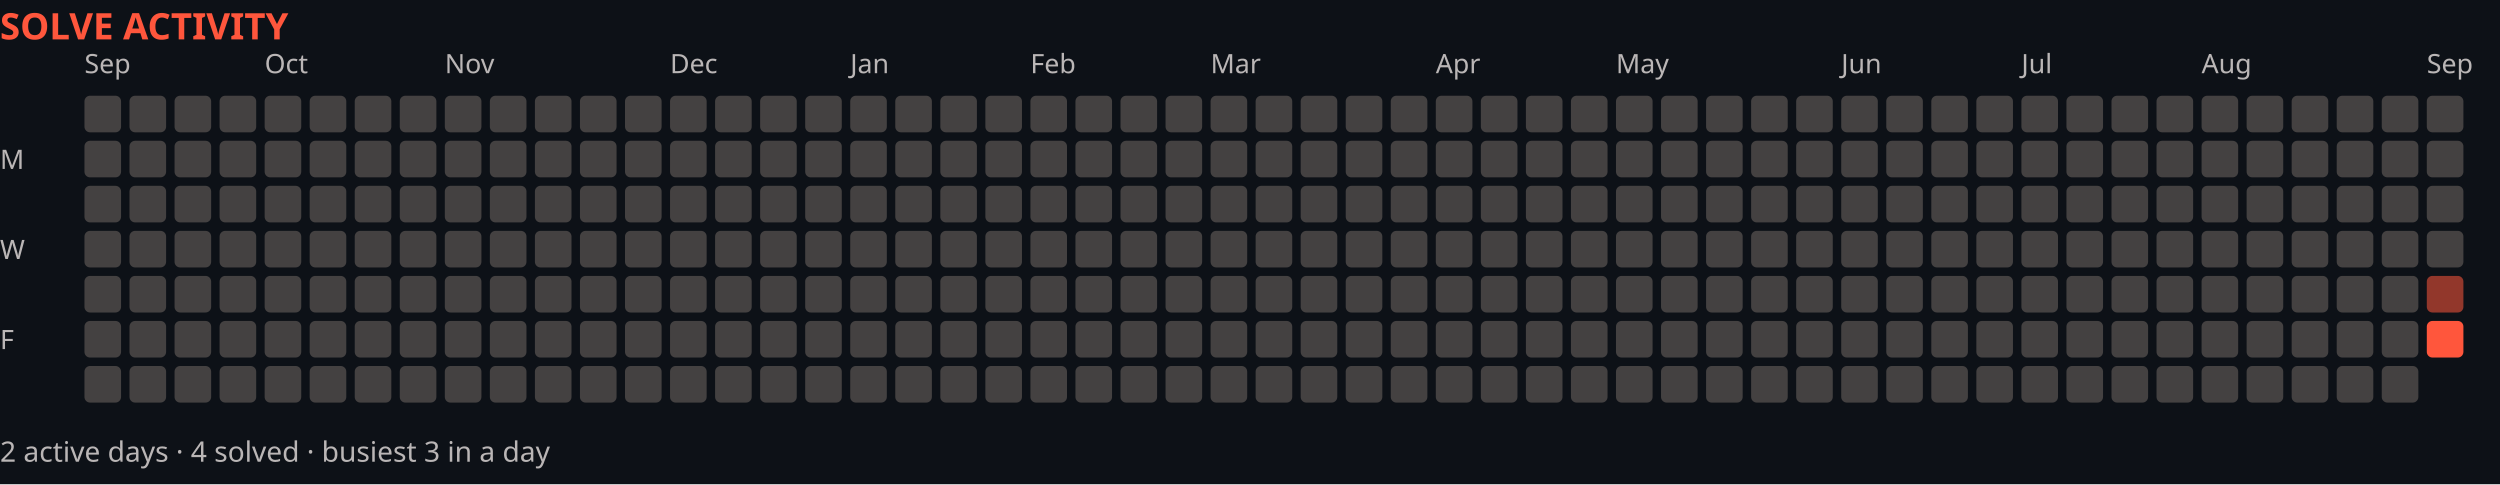
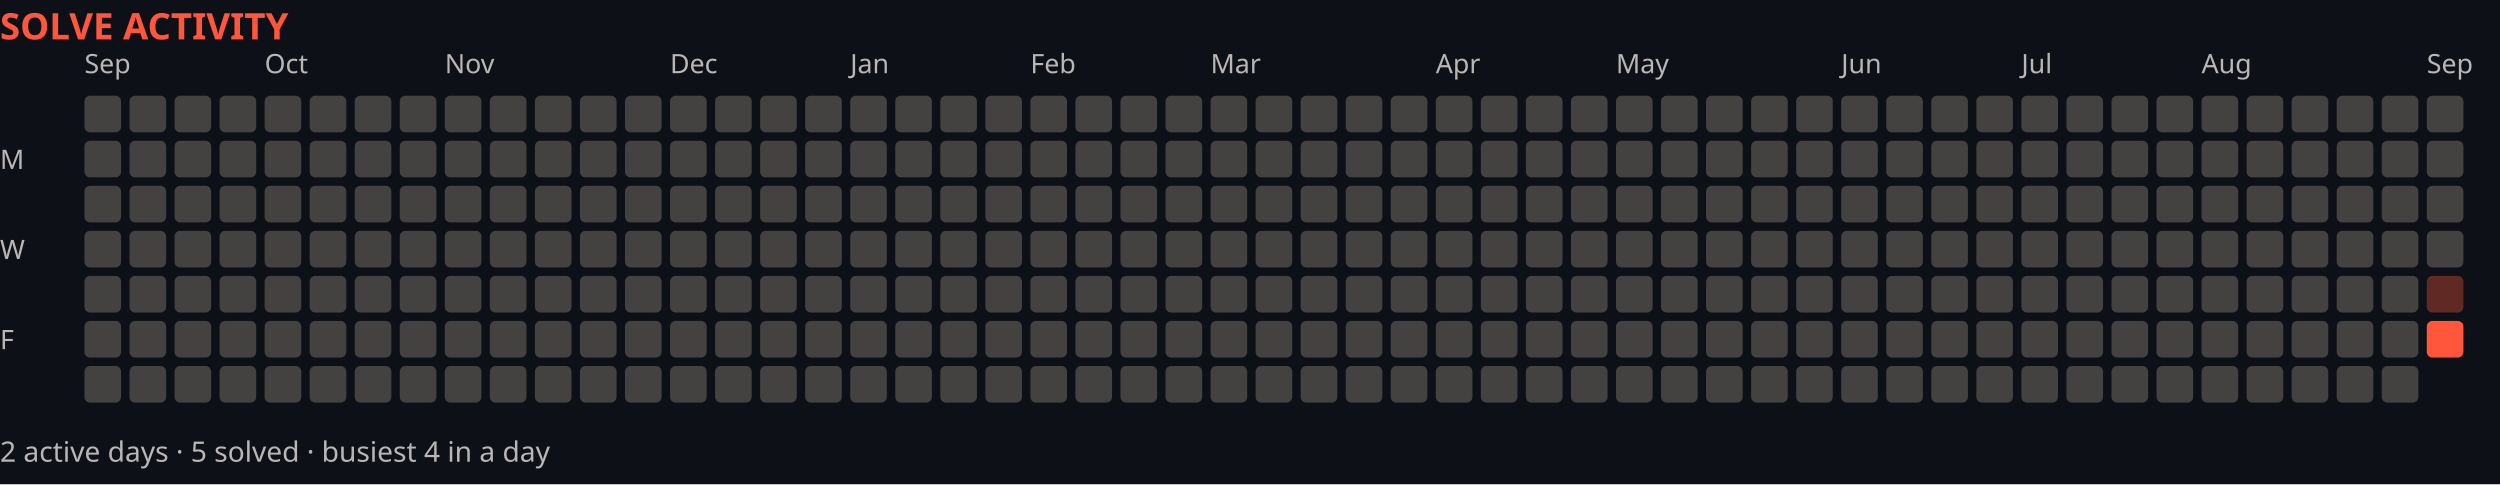
<svg xmlns="http://www.w3.org/2000/svg" width="888" height="172" viewBox="0 0 888 172" role="img" aria-label="Solve activity over the last year">
  <rect width="888" height="172" fill="#0d1117" />
  <text x="0" y="14" font-family="system-ui,sans-serif" font-size="13" font-weight="700" fill="#ff563c">SOLVE ACTIVITY</text>
  <text x="30" y="26" font-family="system-ui,sans-serif" font-size="9.5" fill="#bab6b6">Sep</text>
  <text x="94" y="26" font-family="system-ui,sans-serif" font-size="9.5" fill="#bab6b6">Oct</text>
  <text x="158" y="26" font-family="system-ui,sans-serif" font-size="9.5" fill="#bab6b6">Nov</text>
  <text x="238" y="26" font-family="system-ui,sans-serif" font-size="9.5" fill="#bab6b6">Dec</text>
  <text x="302" y="26" font-family="system-ui,sans-serif" font-size="9.5" fill="#bab6b6">Jan</text>
  <text x="366" y="26" font-family="system-ui,sans-serif" font-size="9.5" fill="#bab6b6">Feb</text>
  <text x="430" y="26" font-family="system-ui,sans-serif" font-size="9.5" fill="#bab6b6">Mar</text>
  <text x="510" y="26" font-family="system-ui,sans-serif" font-size="9.5" fill="#bab6b6">Apr</text>
  <text x="574" y="26" font-family="system-ui,sans-serif" font-size="9.5" fill="#bab6b6">May</text>
  <text x="654" y="26" font-family="system-ui,sans-serif" font-size="9.5" fill="#bab6b6">Jun</text>
  <text x="718" y="26" font-family="system-ui,sans-serif" font-size="9.5" fill="#bab6b6">Jul</text>
  <text x="782" y="26" font-family="system-ui,sans-serif" font-size="9.5" fill="#bab6b6">Aug</text>
  <text x="862" y="26" font-family="system-ui,sans-serif" font-size="9.5" fill="#bab6b6">Sep</text>
  <text x="0" y="60" font-family="system-ui,sans-serif" font-size="9.5" fill="#bab6b6">M</text>
  <text x="0" y="92" font-family="system-ui,sans-serif" font-size="9.5" fill="#bab6b6">W</text>
  <text x="0" y="124" font-family="system-ui,sans-serif" font-size="9.5" fill="#bab6b6">F</text>
  <rect x="30" y="34" width="13" height="13" fill="#444141" rx="2" />
  <rect x="30" y="50" width="13" height="13" fill="#444141" rx="2" />
  <rect x="30" y="66" width="13" height="13" fill="#444141" rx="2" />
  <rect x="30" y="82" width="13" height="13" fill="#444141" rx="2" />
  <rect x="30" y="98" width="13" height="13" fill="#444141" rx="2" />
  <rect x="30" y="114" width="13" height="13" fill="#444141" rx="2" />
  <rect x="30" y="130" width="13" height="13" fill="#444141" rx="2" />
  <rect x="46" y="34" width="13" height="13" fill="#444141" rx="2" />
  <rect x="46" y="50" width="13" height="13" fill="#444141" rx="2" />
  <rect x="46" y="66" width="13" height="13" fill="#444141" rx="2" />
  <rect x="46" y="82" width="13" height="13" fill="#444141" rx="2" />
  <rect x="46" y="98" width="13" height="13" fill="#444141" rx="2" />
  <rect x="46" y="114" width="13" height="13" fill="#444141" rx="2" />
  <rect x="46" y="130" width="13" height="13" fill="#444141" rx="2" />
  <rect x="62" y="34" width="13" height="13" fill="#444141" rx="2" />
  <rect x="62" y="50" width="13" height="13" fill="#444141" rx="2" />
  <rect x="62" y="66" width="13" height="13" fill="#444141" rx="2" />
  <rect x="62" y="82" width="13" height="13" fill="#444141" rx="2" />
  <rect x="62" y="98" width="13" height="13" fill="#444141" rx="2" />
  <rect x="62" y="114" width="13" height="13" fill="#444141" rx="2" />
  <rect x="62" y="130" width="13" height="13" fill="#444141" rx="2" />
  <rect x="78" y="34" width="13" height="13" fill="#444141" rx="2" />
  <rect x="78" y="50" width="13" height="13" fill="#444141" rx="2" />
  <rect x="78" y="66" width="13" height="13" fill="#444141" rx="2" />
  <rect x="78" y="82" width="13" height="13" fill="#444141" rx="2" />
  <rect x="78" y="98" width="13" height="13" fill="#444141" rx="2" />
  <rect x="78" y="114" width="13" height="13" fill="#444141" rx="2" />
  <rect x="78" y="130" width="13" height="13" fill="#444141" rx="2" />
  <rect x="94" y="34" width="13" height="13" fill="#444141" rx="2" />
  <rect x="94" y="50" width="13" height="13" fill="#444141" rx="2" />
  <rect x="94" y="66" width="13" height="13" fill="#444141" rx="2" />
  <rect x="94" y="82" width="13" height="13" fill="#444141" rx="2" />
  <rect x="94" y="98" width="13" height="13" fill="#444141" rx="2" />
  <rect x="94" y="114" width="13" height="13" fill="#444141" rx="2" />
  <rect x="94" y="130" width="13" height="13" fill="#444141" rx="2" />
  <rect x="110" y="34" width="13" height="13" fill="#444141" rx="2" />
  <rect x="110" y="50" width="13" height="13" fill="#444141" rx="2" />
  <rect x="110" y="66" width="13" height="13" fill="#444141" rx="2" />
  <rect x="110" y="82" width="13" height="13" fill="#444141" rx="2" />
  <rect x="110" y="98" width="13" height="13" fill="#444141" rx="2" />
  <rect x="110" y="114" width="13" height="13" fill="#444141" rx="2" />
  <rect x="110" y="130" width="13" height="13" fill="#444141" rx="2" />
  <rect x="126" y="34" width="13" height="13" fill="#444141" rx="2" />
  <rect x="126" y="50" width="13" height="13" fill="#444141" rx="2" />
  <rect x="126" y="66" width="13" height="13" fill="#444141" rx="2" />
  <rect x="126" y="82" width="13" height="13" fill="#444141" rx="2" />
  <rect x="126" y="98" width="13" height="13" fill="#444141" rx="2" />
  <rect x="126" y="114" width="13" height="13" fill="#444141" rx="2" />
  <rect x="126" y="130" width="13" height="13" fill="#444141" rx="2" />
  <rect x="142" y="34" width="13" height="13" fill="#444141" rx="2" />
  <rect x="142" y="50" width="13" height="13" fill="#444141" rx="2" />
  <rect x="142" y="66" width="13" height="13" fill="#444141" rx="2" />
  <rect x="142" y="82" width="13" height="13" fill="#444141" rx="2" />
  <rect x="142" y="98" width="13" height="13" fill="#444141" rx="2" />
  <rect x="142" y="114" width="13" height="13" fill="#444141" rx="2" />
  <rect x="142" y="130" width="13" height="13" fill="#444141" rx="2" />
  <rect x="158" y="34" width="13" height="13" fill="#444141" rx="2" />
  <rect x="158" y="50" width="13" height="13" fill="#444141" rx="2" />
  <rect x="158" y="66" width="13" height="13" fill="#444141" rx="2" />
  <rect x="158" y="82" width="13" height="13" fill="#444141" rx="2" />
  <rect x="158" y="98" width="13" height="13" fill="#444141" rx="2" />
  <rect x="158" y="114" width="13" height="13" fill="#444141" rx="2" />
  <rect x="158" y="130" width="13" height="13" fill="#444141" rx="2" />
  <rect x="174" y="34" width="13" height="13" fill="#444141" rx="2" />
  <rect x="174" y="50" width="13" height="13" fill="#444141" rx="2" />
  <rect x="174" y="66" width="13" height="13" fill="#444141" rx="2" />
  <rect x="174" y="82" width="13" height="13" fill="#444141" rx="2" />
  <rect x="174" y="98" width="13" height="13" fill="#444141" rx="2" />
  <rect x="174" y="114" width="13" height="13" fill="#444141" rx="2" />
  <rect x="174" y="130" width="13" height="13" fill="#444141" rx="2" />
  <rect x="190" y="34" width="13" height="13" fill="#444141" rx="2" />
  <rect x="190" y="50" width="13" height="13" fill="#444141" rx="2" />
  <rect x="190" y="66" width="13" height="13" fill="#444141" rx="2" />
  <rect x="190" y="82" width="13" height="13" fill="#444141" rx="2" />
  <rect x="190" y="98" width="13" height="13" fill="#444141" rx="2" />
  <rect x="190" y="114" width="13" height="13" fill="#444141" rx="2" />
  <rect x="190" y="130" width="13" height="13" fill="#444141" rx="2" />
  <rect x="206" y="34" width="13" height="13" fill="#444141" rx="2" />
  <rect x="206" y="50" width="13" height="13" fill="#444141" rx="2" />
  <rect x="206" y="66" width="13" height="13" fill="#444141" rx="2" />
  <rect x="206" y="82" width="13" height="13" fill="#444141" rx="2" />
  <rect x="206" y="98" width="13" height="13" fill="#444141" rx="2" />
  <rect x="206" y="114" width="13" height="13" fill="#444141" rx="2" />
  <rect x="206" y="130" width="13" height="13" fill="#444141" rx="2" />
  <rect x="222" y="34" width="13" height="13" fill="#444141" rx="2" />
  <rect x="222" y="50" width="13" height="13" fill="#444141" rx="2" />
  <rect x="222" y="66" width="13" height="13" fill="#444141" rx="2" />
  <rect x="222" y="82" width="13" height="13" fill="#444141" rx="2" />
  <rect x="222" y="98" width="13" height="13" fill="#444141" rx="2" />
  <rect x="222" y="114" width="13" height="13" fill="#444141" rx="2" />
  <rect x="222" y="130" width="13" height="13" fill="#444141" rx="2" />
  <rect x="238" y="34" width="13" height="13" fill="#444141" rx="2" />
  <rect x="238" y="50" width="13" height="13" fill="#444141" rx="2" />
  <rect x="238" y="66" width="13" height="13" fill="#444141" rx="2" />
  <rect x="238" y="82" width="13" height="13" fill="#444141" rx="2" />
  <rect x="238" y="98" width="13" height="13" fill="#444141" rx="2" />
  <rect x="238" y="114" width="13" height="13" fill="#444141" rx="2" />
  <rect x="238" y="130" width="13" height="13" fill="#444141" rx="2" />
  <rect x="254" y="34" width="13" height="13" fill="#444141" rx="2" />
  <rect x="254" y="50" width="13" height="13" fill="#444141" rx="2" />
  <rect x="254" y="66" width="13" height="13" fill="#444141" rx="2" />
  <rect x="254" y="82" width="13" height="13" fill="#444141" rx="2" />
  <rect x="254" y="98" width="13" height="13" fill="#444141" rx="2" />
  <rect x="254" y="114" width="13" height="13" fill="#444141" rx="2" />
  <rect x="254" y="130" width="13" height="13" fill="#444141" rx="2" />
  <rect x="270" y="34" width="13" height="13" fill="#444141" rx="2" />
  <rect x="270" y="50" width="13" height="13" fill="#444141" rx="2" />
  <rect x="270" y="66" width="13" height="13" fill="#444141" rx="2" />
  <rect x="270" y="82" width="13" height="13" fill="#444141" rx="2" />
  <rect x="270" y="98" width="13" height="13" fill="#444141" rx="2" />
  <rect x="270" y="114" width="13" height="13" fill="#444141" rx="2" />
  <rect x="270" y="130" width="13" height="13" fill="#444141" rx="2" />
  <rect x="286" y="34" width="13" height="13" fill="#444141" rx="2" />
  <rect x="286" y="50" width="13" height="13" fill="#444141" rx="2" />
  <rect x="286" y="66" width="13" height="13" fill="#444141" rx="2" />
  <rect x="286" y="82" width="13" height="13" fill="#444141" rx="2" />
  <rect x="286" y="98" width="13" height="13" fill="#444141" rx="2" />
  <rect x="286" y="114" width="13" height="13" fill="#444141" rx="2" />
  <rect x="286" y="130" width="13" height="13" fill="#444141" rx="2" />
  <rect x="302" y="34" width="13" height="13" fill="#444141" rx="2" />
  <rect x="302" y="50" width="13" height="13" fill="#444141" rx="2" />
  <rect x="302" y="66" width="13" height="13" fill="#444141" rx="2" />
  <rect x="302" y="82" width="13" height="13" fill="#444141" rx="2" />
  <rect x="302" y="98" width="13" height="13" fill="#444141" rx="2" />
  <rect x="302" y="114" width="13" height="13" fill="#444141" rx="2" />
  <rect x="302" y="130" width="13" height="13" fill="#444141" rx="2" />
  <rect x="318" y="34" width="13" height="13" fill="#444141" rx="2" />
  <rect x="318" y="50" width="13" height="13" fill="#444141" rx="2" />
  <rect x="318" y="66" width="13" height="13" fill="#444141" rx="2" />
  <rect x="318" y="82" width="13" height="13" fill="#444141" rx="2" />
  <rect x="318" y="98" width="13" height="13" fill="#444141" rx="2" />
  <rect x="318" y="114" width="13" height="13" fill="#444141" rx="2" />
  <rect x="318" y="130" width="13" height="13" fill="#444141" rx="2" />
  <rect x="334" y="34" width="13" height="13" fill="#444141" rx="2" />
  <rect x="334" y="50" width="13" height="13" fill="#444141" rx="2" />
  <rect x="334" y="66" width="13" height="13" fill="#444141" rx="2" />
  <rect x="334" y="82" width="13" height="13" fill="#444141" rx="2" />
  <rect x="334" y="98" width="13" height="13" fill="#444141" rx="2" />
  <rect x="334" y="114" width="13" height="13" fill="#444141" rx="2" />
  <rect x="334" y="130" width="13" height="13" fill="#444141" rx="2" />
  <rect x="350" y="34" width="13" height="13" fill="#444141" rx="2" />
  <rect x="350" y="50" width="13" height="13" fill="#444141" rx="2" />
  <rect x="350" y="66" width="13" height="13" fill="#444141" rx="2" />
  <rect x="350" y="82" width="13" height="13" fill="#444141" rx="2" />
  <rect x="350" y="98" width="13" height="13" fill="#444141" rx="2" />
  <rect x="350" y="114" width="13" height="13" fill="#444141" rx="2" />
  <rect x="350" y="130" width="13" height="13" fill="#444141" rx="2" />
  <rect x="366" y="34" width="13" height="13" fill="#444141" rx="2" />
  <rect x="366" y="50" width="13" height="13" fill="#444141" rx="2" />
  <rect x="366" y="66" width="13" height="13" fill="#444141" rx="2" />
  <rect x="366" y="82" width="13" height="13" fill="#444141" rx="2" />
  <rect x="366" y="98" width="13" height="13" fill="#444141" rx="2" />
  <rect x="366" y="114" width="13" height="13" fill="#444141" rx="2" />
  <rect x="366" y="130" width="13" height="13" fill="#444141" rx="2" />
  <rect x="382" y="34" width="13" height="13" fill="#444141" rx="2" />
  <rect x="382" y="50" width="13" height="13" fill="#444141" rx="2" />
  <rect x="382" y="66" width="13" height="13" fill="#444141" rx="2" />
  <rect x="382" y="82" width="13" height="13" fill="#444141" rx="2" />
  <rect x="382" y="98" width="13" height="13" fill="#444141" rx="2" />
  <rect x="382" y="114" width="13" height="13" fill="#444141" rx="2" />
  <rect x="382" y="130" width="13" height="13" fill="#444141" rx="2" />
  <rect x="398" y="34" width="13" height="13" fill="#444141" rx="2" />
  <rect x="398" y="50" width="13" height="13" fill="#444141" rx="2" />
  <rect x="398" y="66" width="13" height="13" fill="#444141" rx="2" />
  <rect x="398" y="82" width="13" height="13" fill="#444141" rx="2" />
  <rect x="398" y="98" width="13" height="13" fill="#444141" rx="2" />
  <rect x="398" y="114" width="13" height="13" fill="#444141" rx="2" />
  <rect x="398" y="130" width="13" height="13" fill="#444141" rx="2" />
  <rect x="414" y="34" width="13" height="13" fill="#444141" rx="2" />
  <rect x="414" y="50" width="13" height="13" fill="#444141" rx="2" />
  <rect x="414" y="66" width="13" height="13" fill="#444141" rx="2" />
  <rect x="414" y="82" width="13" height="13" fill="#444141" rx="2" />
  <rect x="414" y="98" width="13" height="13" fill="#444141" rx="2" />
  <rect x="414" y="114" width="13" height="13" fill="#444141" rx="2" />
  <rect x="414" y="130" width="13" height="13" fill="#444141" rx="2" />
  <rect x="430" y="34" width="13" height="13" fill="#444141" rx="2" />
  <rect x="430" y="50" width="13" height="13" fill="#444141" rx="2" />
  <rect x="430" y="66" width="13" height="13" fill="#444141" rx="2" />
  <rect x="430" y="82" width="13" height="13" fill="#444141" rx="2" />
  <rect x="430" y="98" width="13" height="13" fill="#444141" rx="2" />
  <rect x="430" y="114" width="13" height="13" fill="#444141" rx="2" />
  <rect x="430" y="130" width="13" height="13" fill="#444141" rx="2" />
  <rect x="446" y="34" width="13" height="13" fill="#444141" rx="2" />
  <rect x="446" y="50" width="13" height="13" fill="#444141" rx="2" />
  <rect x="446" y="66" width="13" height="13" fill="#444141" rx="2" />
  <rect x="446" y="82" width="13" height="13" fill="#444141" rx="2" />
  <rect x="446" y="98" width="13" height="13" fill="#444141" rx="2" />
  <rect x="446" y="114" width="13" height="13" fill="#444141" rx="2" />
  <rect x="446" y="130" width="13" height="13" fill="#444141" rx="2" />
  <rect x="462" y="34" width="13" height="13" fill="#444141" rx="2" />
  <rect x="462" y="50" width="13" height="13" fill="#444141" rx="2" />
  <rect x="462" y="66" width="13" height="13" fill="#444141" rx="2" />
  <rect x="462" y="82" width="13" height="13" fill="#444141" rx="2" />
  <rect x="462" y="98" width="13" height="13" fill="#444141" rx="2" />
  <rect x="462" y="114" width="13" height="13" fill="#444141" rx="2" />
  <rect x="462" y="130" width="13" height="13" fill="#444141" rx="2" />
  <rect x="478" y="34" width="13" height="13" fill="#444141" rx="2" />
  <rect x="478" y="50" width="13" height="13" fill="#444141" rx="2" />
  <rect x="478" y="66" width="13" height="13" fill="#444141" rx="2" />
  <rect x="478" y="82" width="13" height="13" fill="#444141" rx="2" />
  <rect x="478" y="98" width="13" height="13" fill="#444141" rx="2" />
  <rect x="478" y="114" width="13" height="13" fill="#444141" rx="2" />
  <rect x="478" y="130" width="13" height="13" fill="#444141" rx="2" />
  <rect x="494" y="34" width="13" height="13" fill="#444141" rx="2" />
  <rect x="494" y="50" width="13" height="13" fill="#444141" rx="2" />
  <rect x="494" y="66" width="13" height="13" fill="#444141" rx="2" />
  <rect x="494" y="82" width="13" height="13" fill="#444141" rx="2" />
  <rect x="494" y="98" width="13" height="13" fill="#444141" rx="2" />
  <rect x="494" y="114" width="13" height="13" fill="#444141" rx="2" />
  <rect x="494" y="130" width="13" height="13" fill="#444141" rx="2" />
  <rect x="510" y="34" width="13" height="13" fill="#444141" rx="2" />
  <rect x="510" y="50" width="13" height="13" fill="#444141" rx="2" />
  <rect x="510" y="66" width="13" height="13" fill="#444141" rx="2" />
  <rect x="510" y="82" width="13" height="13" fill="#444141" rx="2" />
  <rect x="510" y="98" width="13" height="13" fill="#444141" rx="2" />
  <rect x="510" y="114" width="13" height="13" fill="#444141" rx="2" />
  <rect x="510" y="130" width="13" height="13" fill="#444141" rx="2" />
  <rect x="526" y="34" width="13" height="13" fill="#444141" rx="2" />
  <rect x="526" y="50" width="13" height="13" fill="#444141" rx="2" />
  <rect x="526" y="66" width="13" height="13" fill="#444141" rx="2" />
  <rect x="526" y="82" width="13" height="13" fill="#444141" rx="2" />
  <rect x="526" y="98" width="13" height="13" fill="#444141" rx="2" />
  <rect x="526" y="114" width="13" height="13" fill="#444141" rx="2" />
  <rect x="526" y="130" width="13" height="13" fill="#444141" rx="2" />
  <rect x="542" y="34" width="13" height="13" fill="#444141" rx="2" />
  <rect x="542" y="50" width="13" height="13" fill="#444141" rx="2" />
  <rect x="542" y="66" width="13" height="13" fill="#444141" rx="2" />
  <rect x="542" y="82" width="13" height="13" fill="#444141" rx="2" />
  <rect x="542" y="98" width="13" height="13" fill="#444141" rx="2" />
  <rect x="542" y="114" width="13" height="13" fill="#444141" rx="2" />
  <rect x="542" y="130" width="13" height="13" fill="#444141" rx="2" />
  <rect x="558" y="34" width="13" height="13" fill="#444141" rx="2" />
  <rect x="558" y="50" width="13" height="13" fill="#444141" rx="2" />
  <rect x="558" y="66" width="13" height="13" fill="#444141" rx="2" />
  <rect x="558" y="82" width="13" height="13" fill="#444141" rx="2" />
  <rect x="558" y="98" width="13" height="13" fill="#444141" rx="2" />
  <rect x="558" y="114" width="13" height="13" fill="#444141" rx="2" />
  <rect x="558" y="130" width="13" height="13" fill="#444141" rx="2" />
  <rect x="574" y="34" width="13" height="13" fill="#444141" rx="2" />
  <rect x="574" y="50" width="13" height="13" fill="#444141" rx="2" />
  <rect x="574" y="66" width="13" height="13" fill="#444141" rx="2" />
  <rect x="574" y="82" width="13" height="13" fill="#444141" rx="2" />
  <rect x="574" y="98" width="13" height="13" fill="#444141" rx="2" />
  <rect x="574" y="114" width="13" height="13" fill="#444141" rx="2" />
  <rect x="574" y="130" width="13" height="13" fill="#444141" rx="2" />
  <rect x="590" y="34" width="13" height="13" fill="#444141" rx="2" />
  <rect x="590" y="50" width="13" height="13" fill="#444141" rx="2" />
  <rect x="590" y="66" width="13" height="13" fill="#444141" rx="2" />
  <rect x="590" y="82" width="13" height="13" fill="#444141" rx="2" />
  <rect x="590" y="98" width="13" height="13" fill="#444141" rx="2" />
  <rect x="590" y="114" width="13" height="13" fill="#444141" rx="2" />
  <rect x="590" y="130" width="13" height="13" fill="#444141" rx="2" />
  <rect x="606" y="34" width="13" height="13" fill="#444141" rx="2" />
  <rect x="606" y="50" width="13" height="13" fill="#444141" rx="2" />
  <rect x="606" y="66" width="13" height="13" fill="#444141" rx="2" />
  <rect x="606" y="82" width="13" height="13" fill="#444141" rx="2" />
  <rect x="606" y="98" width="13" height="13" fill="#444141" rx="2" />
  <rect x="606" y="114" width="13" height="13" fill="#444141" rx="2" />
  <rect x="606" y="130" width="13" height="13" fill="#444141" rx="2" />
  <rect x="622" y="34" width="13" height="13" fill="#444141" rx="2" />
  <rect x="622" y="50" width="13" height="13" fill="#444141" rx="2" />
  <rect x="622" y="66" width="13" height="13" fill="#444141" rx="2" />
  <rect x="622" y="82" width="13" height="13" fill="#444141" rx="2" />
  <rect x="622" y="98" width="13" height="13" fill="#444141" rx="2" />
  <rect x="622" y="114" width="13" height="13" fill="#444141" rx="2" />
  <rect x="622" y="130" width="13" height="13" fill="#444141" rx="2" />
  <rect x="638" y="34" width="13" height="13" fill="#444141" rx="2" />
  <rect x="638" y="50" width="13" height="13" fill="#444141" rx="2" />
  <rect x="638" y="66" width="13" height="13" fill="#444141" rx="2" />
  <rect x="638" y="82" width="13" height="13" fill="#444141" rx="2" />
  <rect x="638" y="98" width="13" height="13" fill="#444141" rx="2" />
  <rect x="638" y="114" width="13" height="13" fill="#444141" rx="2" />
  <rect x="638" y="130" width="13" height="13" fill="#444141" rx="2" />
  <rect x="654" y="34" width="13" height="13" fill="#444141" rx="2" />
  <rect x="654" y="50" width="13" height="13" fill="#444141" rx="2" />
  <rect x="654" y="66" width="13" height="13" fill="#444141" rx="2" />
  <rect x="654" y="82" width="13" height="13" fill="#444141" rx="2" />
  <rect x="654" y="98" width="13" height="13" fill="#444141" rx="2" />
  <rect x="654" y="114" width="13" height="13" fill="#444141" rx="2" />
  <rect x="654" y="130" width="13" height="13" fill="#444141" rx="2" />
  <rect x="670" y="34" width="13" height="13" fill="#444141" rx="2" />
  <rect x="670" y="50" width="13" height="13" fill="#444141" rx="2" />
  <rect x="670" y="66" width="13" height="13" fill="#444141" rx="2" />
  <rect x="670" y="82" width="13" height="13" fill="#444141" rx="2" />
  <rect x="670" y="98" width="13" height="13" fill="#444141" rx="2" />
  <rect x="670" y="114" width="13" height="13" fill="#444141" rx="2" />
  <rect x="670" y="130" width="13" height="13" fill="#444141" rx="2" />
  <rect x="686" y="34" width="13" height="13" fill="#444141" rx="2" />
  <rect x="686" y="50" width="13" height="13" fill="#444141" rx="2" />
  <rect x="686" y="66" width="13" height="13" fill="#444141" rx="2" />
  <rect x="686" y="82" width="13" height="13" fill="#444141" rx="2" />
  <rect x="686" y="98" width="13" height="13" fill="#444141" rx="2" />
  <rect x="686" y="114" width="13" height="13" fill="#444141" rx="2" />
  <rect x="686" y="130" width="13" height="13" fill="#444141" rx="2" />
  <rect x="702" y="34" width="13" height="13" fill="#444141" rx="2" />
  <rect x="702" y="50" width="13" height="13" fill="#444141" rx="2" />
  <rect x="702" y="66" width="13" height="13" fill="#444141" rx="2" />
  <rect x="702" y="82" width="13" height="13" fill="#444141" rx="2" />
  <rect x="702" y="98" width="13" height="13" fill="#444141" rx="2" />
  <rect x="702" y="114" width="13" height="13" fill="#444141" rx="2" />
  <rect x="702" y="130" width="13" height="13" fill="#444141" rx="2" />
  <rect x="718" y="34" width="13" height="13" fill="#444141" rx="2" />
  <rect x="718" y="50" width="13" height="13" fill="#444141" rx="2" />
  <rect x="718" y="66" width="13" height="13" fill="#444141" rx="2" />
  <rect x="718" y="82" width="13" height="13" fill="#444141" rx="2" />
  <rect x="718" y="98" width="13" height="13" fill="#444141" rx="2" />
  <rect x="718" y="114" width="13" height="13" fill="#444141" rx="2" />
  <rect x="718" y="130" width="13" height="13" fill="#444141" rx="2" />
  <rect x="734" y="34" width="13" height="13" fill="#444141" rx="2" />
  <rect x="734" y="50" width="13" height="13" fill="#444141" rx="2" />
  <rect x="734" y="66" width="13" height="13" fill="#444141" rx="2" />
  <rect x="734" y="82" width="13" height="13" fill="#444141" rx="2" />
  <rect x="734" y="98" width="13" height="13" fill="#444141" rx="2" />
  <rect x="734" y="114" width="13" height="13" fill="#444141" rx="2" />
  <rect x="734" y="130" width="13" height="13" fill="#444141" rx="2" />
  <rect x="750" y="34" width="13" height="13" fill="#444141" rx="2" />
  <rect x="750" y="50" width="13" height="13" fill="#444141" rx="2" />
  <rect x="750" y="66" width="13" height="13" fill="#444141" rx="2" />
  <rect x="750" y="82" width="13" height="13" fill="#444141" rx="2" />
  <rect x="750" y="98" width="13" height="13" fill="#444141" rx="2" />
  <rect x="750" y="114" width="13" height="13" fill="#444141" rx="2" />
  <rect x="750" y="130" width="13" height="13" fill="#444141" rx="2" />
  <rect x="766" y="34" width="13" height="13" fill="#444141" rx="2" />
  <rect x="766" y="50" width="13" height="13" fill="#444141" rx="2" />
  <rect x="766" y="66" width="13" height="13" fill="#444141" rx="2" />
  <rect x="766" y="82" width="13" height="13" fill="#444141" rx="2" />
  <rect x="766" y="98" width="13" height="13" fill="#444141" rx="2" />
  <rect x="766" y="114" width="13" height="13" fill="#444141" rx="2" />
  <rect x="766" y="130" width="13" height="13" fill="#444141" rx="2" />
  <rect x="782" y="34" width="13" height="13" fill="#444141" rx="2" />
  <rect x="782" y="50" width="13" height="13" fill="#444141" rx="2" />
  <rect x="782" y="66" width="13" height="13" fill="#444141" rx="2" />
  <rect x="782" y="82" width="13" height="13" fill="#444141" rx="2" />
  <rect x="782" y="98" width="13" height="13" fill="#444141" rx="2" />
  <rect x="782" y="114" width="13" height="13" fill="#444141" rx="2" />
  <rect x="782" y="130" width="13" height="13" fill="#444141" rx="2" />
  <rect x="798" y="34" width="13" height="13" fill="#444141" rx="2" />
  <rect x="798" y="50" width="13" height="13" fill="#444141" rx="2" />
  <rect x="798" y="66" width="13" height="13" fill="#444141" rx="2" />
  <rect x="798" y="82" width="13" height="13" fill="#444141" rx="2" />
  <rect x="798" y="98" width="13" height="13" fill="#444141" rx="2" />
  <rect x="798" y="114" width="13" height="13" fill="#444141" rx="2" />
  <rect x="798" y="130" width="13" height="13" fill="#444141" rx="2" />
  <rect x="814" y="34" width="13" height="13" fill="#444141" rx="2" />
  <rect x="814" y="50" width="13" height="13" fill="#444141" rx="2" />
  <rect x="814" y="66" width="13" height="13" fill="#444141" rx="2" />
  <rect x="814" y="82" width="13" height="13" fill="#444141" rx="2" />
  <rect x="814" y="98" width="13" height="13" fill="#444141" rx="2" />
  <rect x="814" y="114" width="13" height="13" fill="#444141" rx="2" />
  <rect x="814" y="130" width="13" height="13" fill="#444141" rx="2" />
  <rect x="830" y="34" width="13" height="13" fill="#444141" rx="2" />
  <rect x="830" y="50" width="13" height="13" fill="#444141" rx="2" />
  <rect x="830" y="66" width="13" height="13" fill="#444141" rx="2" />
  <rect x="830" y="82" width="13" height="13" fill="#444141" rx="2" />
  <rect x="830" y="98" width="13" height="13" fill="#444141" rx="2" />
  <rect x="830" y="114" width="13" height="13" fill="#444141" rx="2" />
  <rect x="830" y="130" width="13" height="13" fill="#444141" rx="2" />
  <rect x="846" y="34" width="13" height="13" fill="#444141" rx="2" />
  <rect x="846" y="50" width="13" height="13" fill="#444141" rx="2" />
  <rect x="846" y="66" width="13" height="13" fill="#444141" rx="2" />
  <rect x="846" y="82" width="13" height="13" fill="#444141" rx="2" />
  <rect x="846" y="98" width="13" height="13" fill="#444141" rx="2" />
  <rect x="846" y="114" width="13" height="13" fill="#444141" rx="2" />
  <rect x="846" y="130" width="13" height="13" fill="#444141" rx="2" />
  <rect x="862" y="34" width="13" height="13" fill="#444141" rx="2" />
  <rect x="862" y="50" width="13" height="13" fill="#444141" rx="2" />
  <rect x="862" y="66" width="13" height="13" fill="#444141" rx="2" />
  <rect x="862" y="82" width="13" height="13" fill="#444141" rx="2" />
-   <rect x="862" y="98" width="13" height="13" fill="#ff563c8c" rx="2" />
+   <rect x="862" y="98" width="13" height="13" fill="#ff563c59" rx="2" />
  <rect x="862" y="114" width="13" height="13" fill="#ff563c" rx="2" />
-   <text x="0" y="164" font-family="system-ui,sans-serif" font-size="10" fill="#bab6b6">2 active days · 4 solved · busiest 3 in a day</text>
+   <text x="0" y="164" font-family="system-ui,sans-serif" font-size="10" fill="#bab6b6">2 active days · 5 solved · busiest 4 in a day</text>
</svg>
